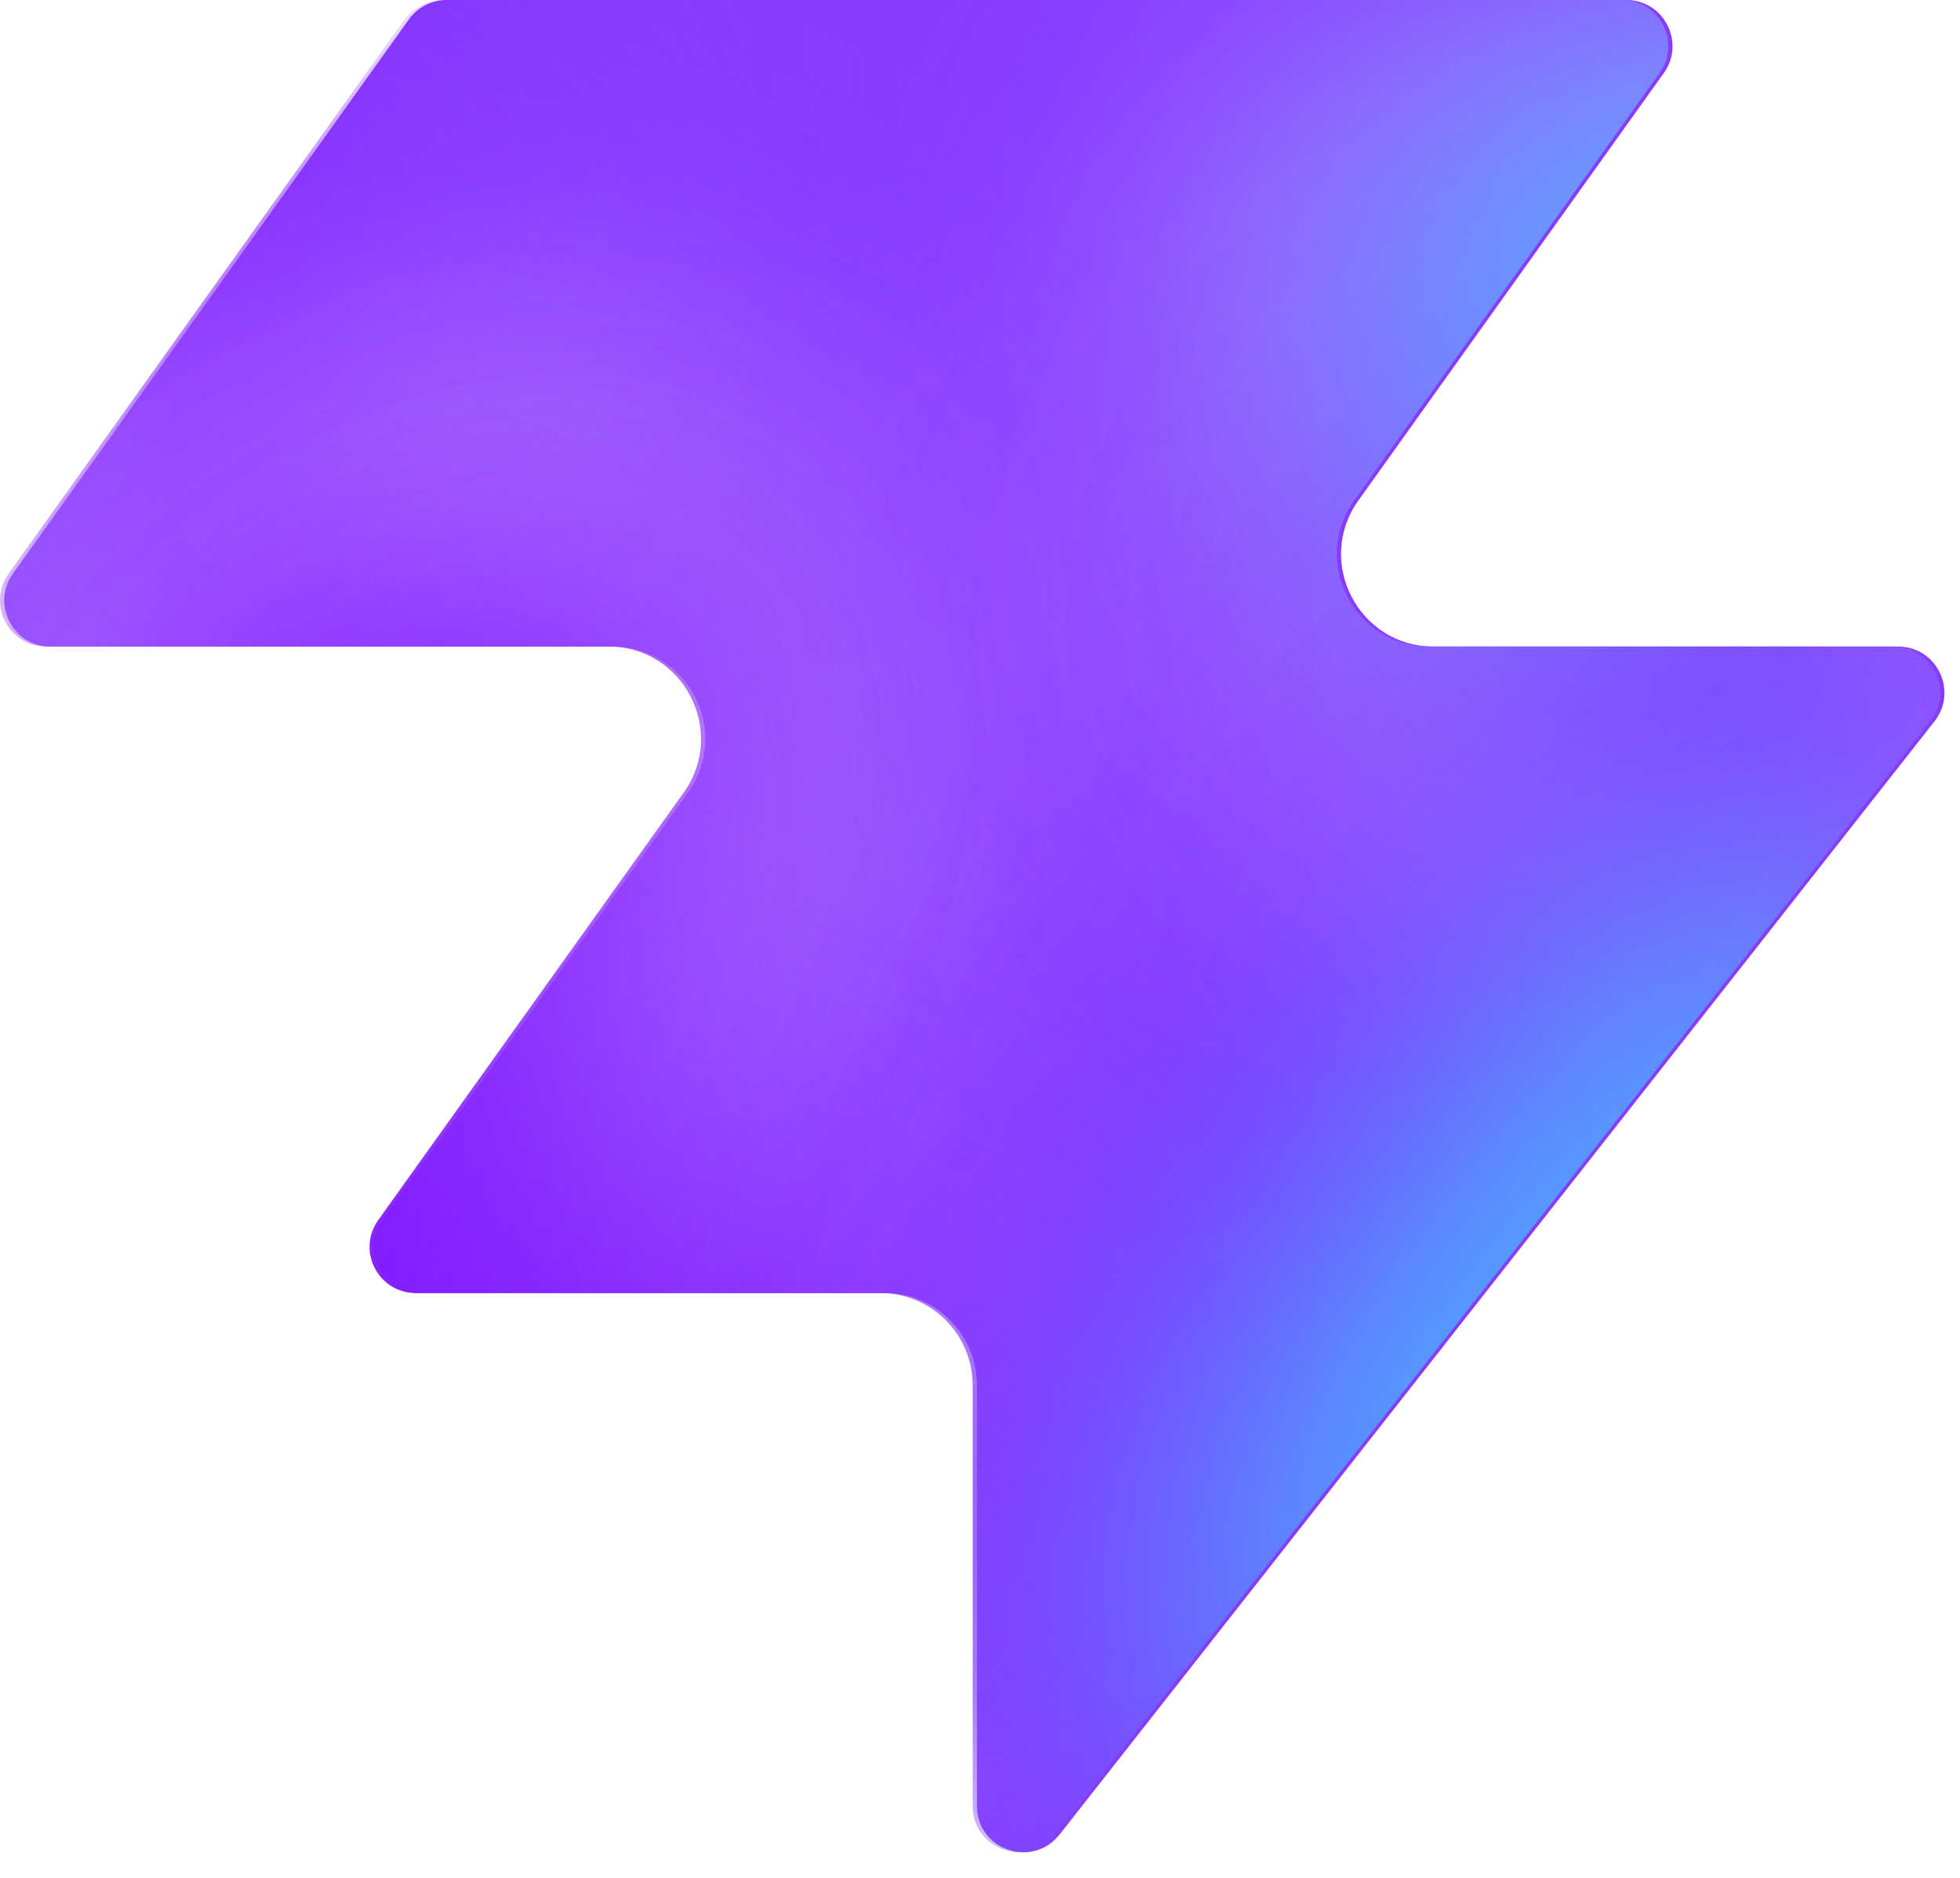
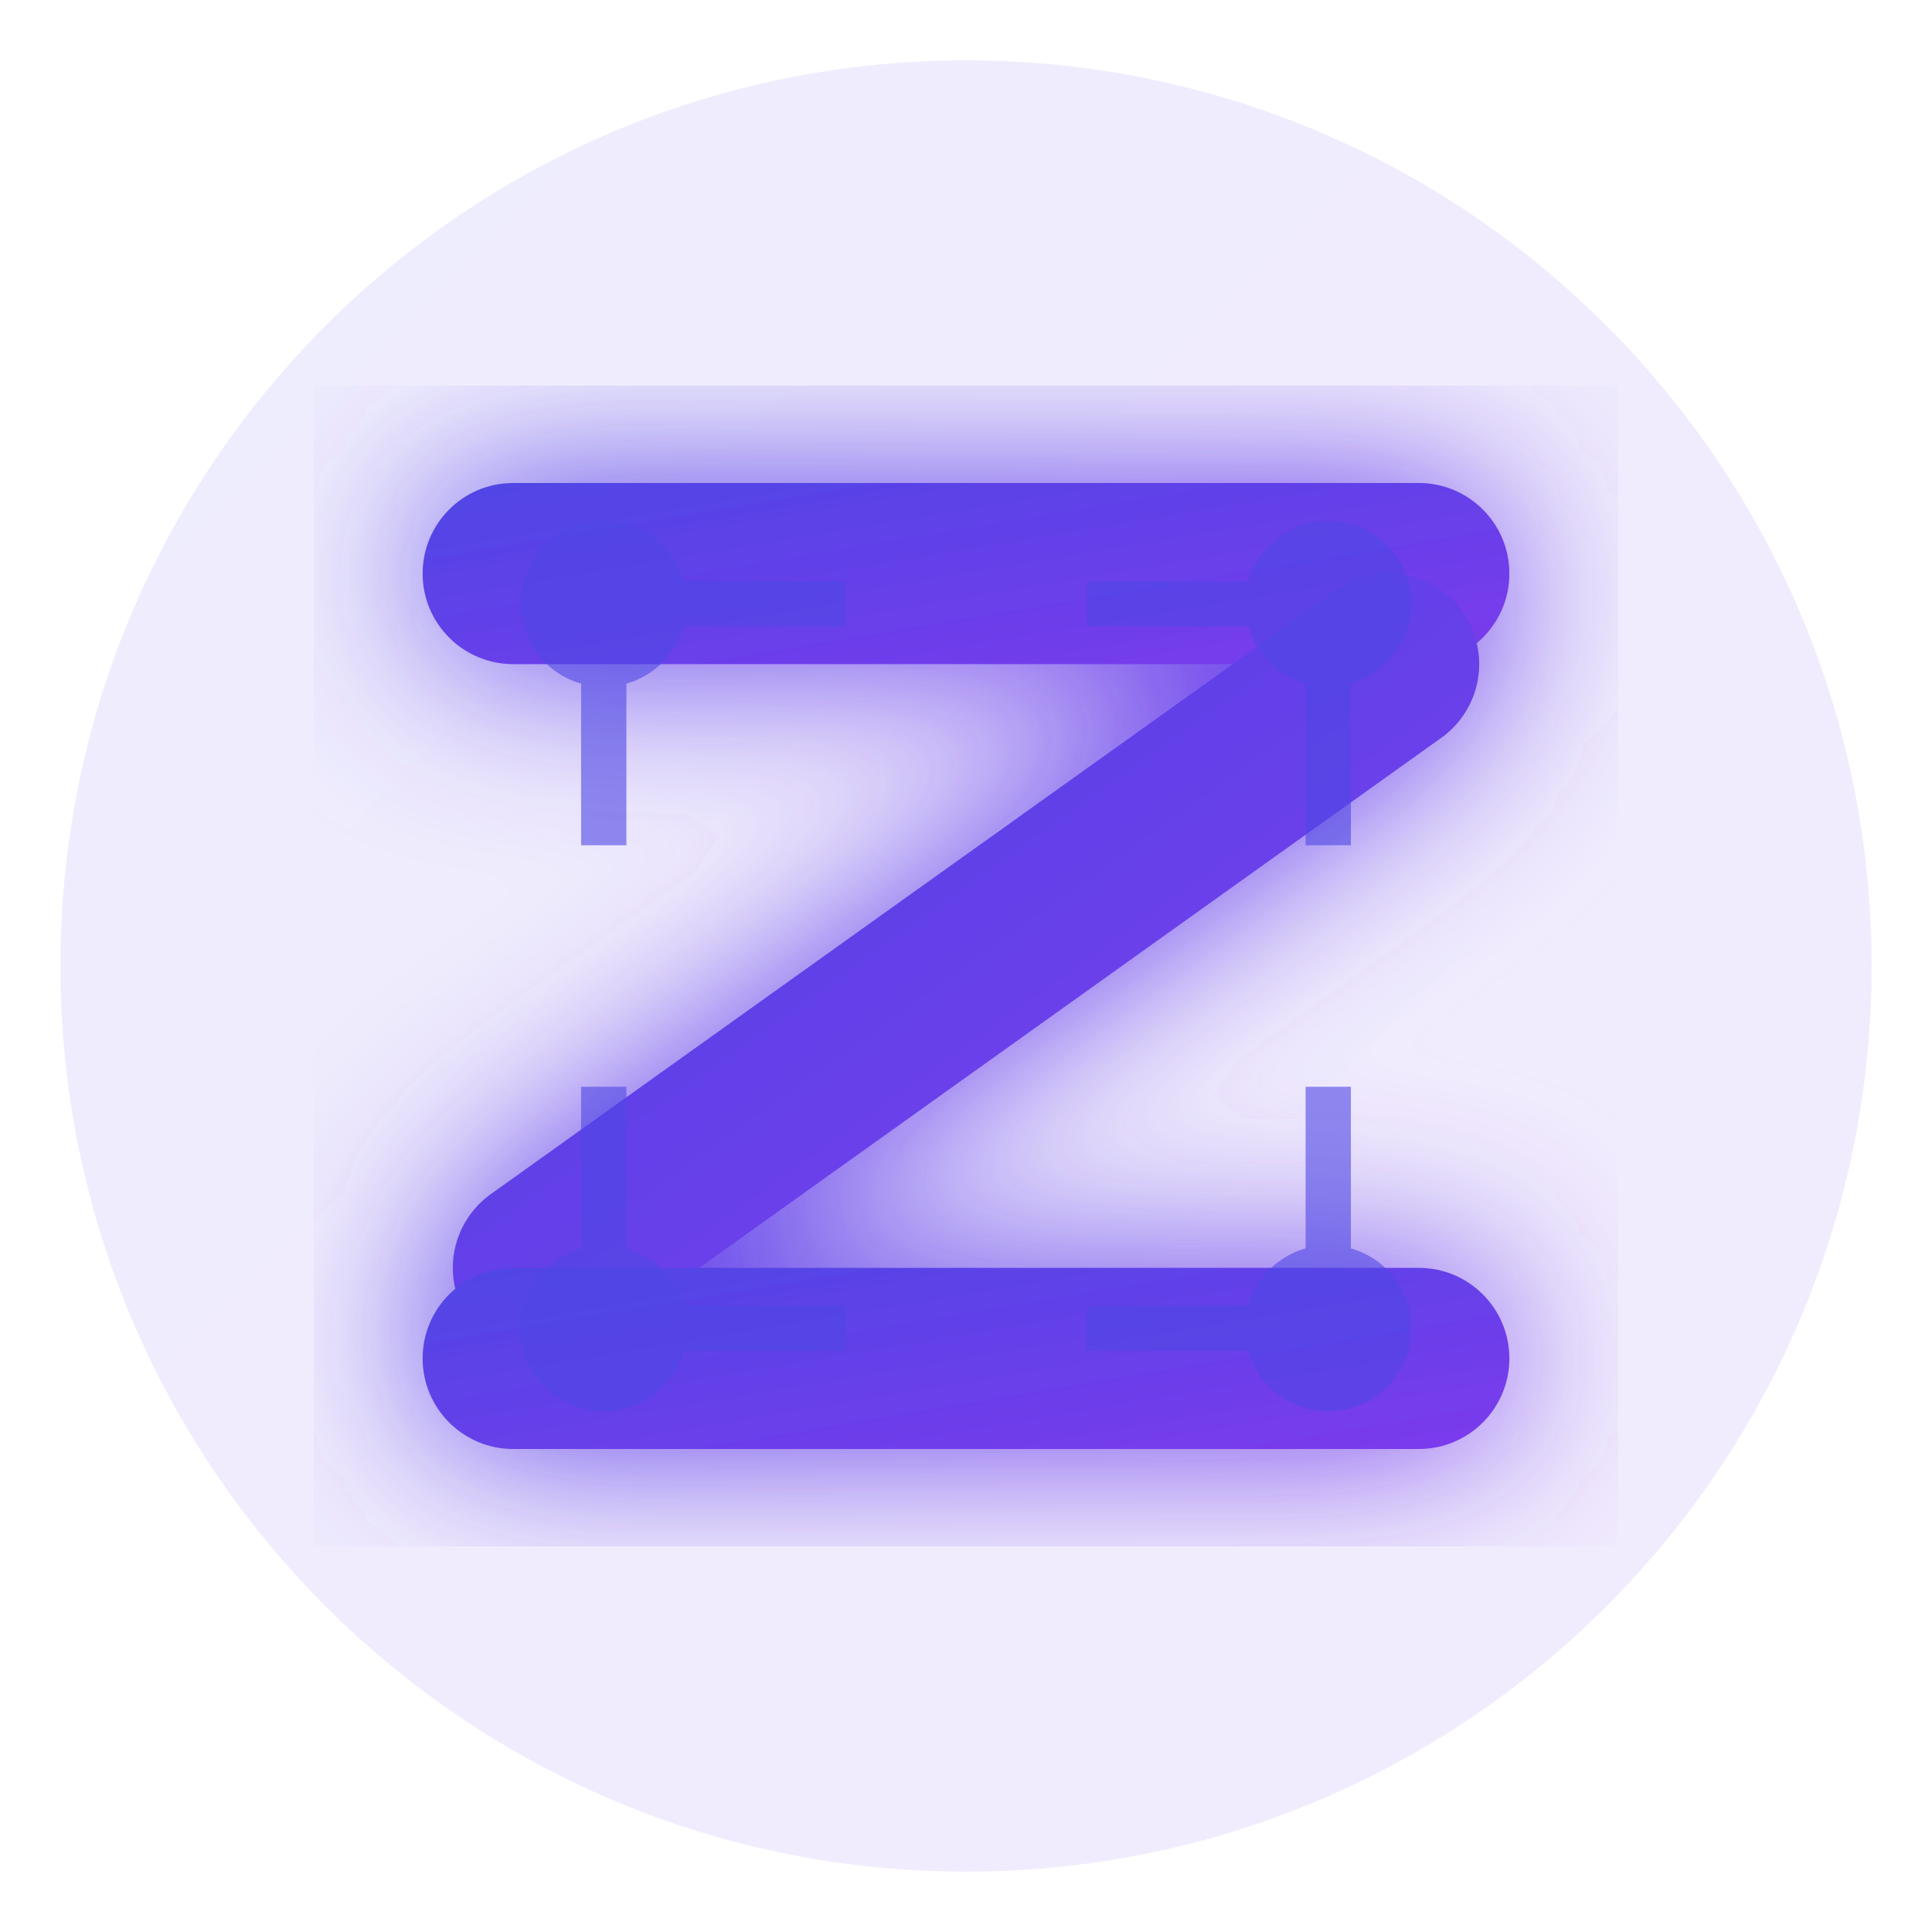
- <svg xmlns="http://www.w3.org/2000/svg" width="48" height="46" fill="none" viewBox="0 0 48 46">
-   <path fill="#863bff" d="M25.946 44.938c-.664.845-2.021.375-2.021-.698V33.937a2.26 2.26 0 0 0-2.262-2.262H10.287c-.92 0-1.456-1.04-.92-1.788l7.48-10.471c1.07-1.497 0-3.578-1.842-3.578H1.237c-.92 0-1.456-1.04-.92-1.788L10.013.474c.214-.297.556-.474.92-.474h28.894c.92 0 1.456 1.04.92 1.788l-7.48 10.471c-1.07 1.498 0 3.579 1.842 3.579h11.377c.943 0 1.473 1.088.89 1.83L25.947 44.94z" style="fill:#863bff;fill:color(display-p3 .525 .23 1);fill-opacity:1" />
-   <mask id="a" width="48" height="46" x="0" y="0" maskUnits="userSpaceOnUse" style="mask-type:alpha">
-     <path fill="#000" d="M25.842 44.938c-.664.844-2.021.375-2.021-.698V33.937a2.26 2.26 0 0 0-2.262-2.262H10.183c-.92 0-1.456-1.04-.92-1.788l7.48-10.471c1.07-1.498 0-3.579-1.842-3.579H1.133c-.92 0-1.456-1.04-.92-1.787L9.91.473c.214-.297.556-.474.92-.474h28.894c.92 0 1.456 1.04.92 1.788l-7.48 10.471c-1.07 1.498 0 3.578 1.842 3.578h11.377c.943 0 1.473 1.088.89 1.832L25.843 44.94z" style="fill:#000;fill-opacity:1" />
-   </mask>
-   <g mask="url(#a)">
-     <g filter="url(#b)">
-       <ellipse cx="5.508" cy="14.704" fill="#ede6ff" rx="5.508" ry="14.704" style="fill:#ede6ff;fill:color(display-p3 .927 .903 1);fill-opacity:1" transform="matrix(.00324 1 1 -.00324 -4.47 31.516)" />
-     </g>
-     <g filter="url(#c)">
-       <ellipse cx="10.399" cy="29.851" fill="#ede6ff" rx="10.399" ry="29.851" style="fill:#ede6ff;fill:color(display-p3 .927 .903 1);fill-opacity:1" transform="matrix(.00324 1 1 -.00324 -39.328 7.883)" />
-     </g>
-     <g filter="url(#d)">
-       <ellipse cx="5.508" cy="30.487" fill="#7e14ff" rx="5.508" ry="30.487" style="fill:#7e14ff;fill:color(display-p3 .492 .077 1);fill-opacity:1" transform="rotate(89.814 -25.913 -14.639)scale(1 -1)" />
-     </g>
-     <g filter="url(#e)">
-       <ellipse cx="5.508" cy="30.599" fill="#7e14ff" rx="5.508" ry="30.599" style="fill:#7e14ff;fill:color(display-p3 .492 .077 1);fill-opacity:1" transform="rotate(89.814 -32.644 -3.334)scale(1 -1)" />
-     </g>
-     <g filter="url(#f)">
-       <ellipse cx="5.508" cy="30.599" fill="#7e14ff" rx="5.508" ry="30.599" style="fill:#7e14ff;fill:color(display-p3 .492 .077 1);fill-opacity:1" transform="matrix(.00324 1 1 -.00324 -34.34 30.47)" />
-     </g>
-     <g filter="url(#g)">
-       <ellipse cx="14.072" cy="22.078" fill="#ede6ff" rx="14.072" ry="22.078" style="fill:#ede6ff;fill:color(display-p3 .927 .903 1);fill-opacity:1" transform="rotate(93.35 24.506 48.493)scale(-1 1)" />
-     </g>
-     <g filter="url(#h)">
-       <ellipse cx="3.47" cy="21.501" fill="#7e14ff" rx="3.47" ry="21.501" style="fill:#7e14ff;fill:color(display-p3 .492 .077 1);fill-opacity:1" transform="rotate(89.009 28.708 47.59)scale(-1 1)" />
-     </g>
-     <g filter="url(#i)">
-       <ellipse cx="3.47" cy="21.501" fill="#7e14ff" rx="3.47" ry="21.501" style="fill:#7e14ff;fill:color(display-p3 .492 .077 1);fill-opacity:1" transform="rotate(89.009 28.708 47.59)scale(-1 1)" />
-     </g>
-     <g filter="url(#j)">
-       <ellipse cx=".387" cy="8.972" fill="#7e14ff" rx="4.407" ry="29.108" style="fill:#7e14ff;fill:color(display-p3 .492 .077 1);fill-opacity:1" transform="rotate(39.51 .387 8.972)" />
-     </g>
-     <g filter="url(#k)">
-       <ellipse cx="47.523" cy="-6.092" fill="#7e14ff" rx="4.407" ry="29.108" style="fill:#7e14ff;fill:color(display-p3 .492 .077 1);fill-opacity:1" transform="rotate(37.892 47.523 -6.092)" />
-     </g>
-     <g filter="url(#l)">
-       <ellipse cx="41.412" cy="6.333" fill="#47bfff" rx="5.971" ry="9.665" style="fill:#47bfff;fill:color(display-p3 .28 .748 1);fill-opacity:1" transform="rotate(37.892 41.412 6.333)" />
-     </g>
-     <g filter="url(#m)">
-       <ellipse cx="-1.879" cy="38.332" fill="#7e14ff" rx="4.407" ry="29.108" style="fill:#7e14ff;fill:color(display-p3 .492 .077 1);fill-opacity:1" transform="rotate(37.892 -1.88 38.332)" />
-     </g>
-     <g filter="url(#n)">
-       <ellipse cx="-1.879" cy="38.332" fill="#7e14ff" rx="4.407" ry="29.108" style="fill:#7e14ff;fill:color(display-p3 .492 .077 1);fill-opacity:1" transform="rotate(37.892 -1.88 38.332)" />
-     </g>
-     <g filter="url(#o)">
-       <ellipse cx="35.651" cy="29.907" fill="#7e14ff" rx="4.407" ry="29.108" style="fill:#7e14ff;fill:color(display-p3 .492 .077 1);fill-opacity:1" transform="rotate(37.892 35.651 29.907)" />
-     </g>
-     <g filter="url(#p)">
-       <ellipse cx="38.418" cy="32.4" fill="#47bfff" rx="5.971" ry="15.297" style="fill:#47bfff;fill:color(display-p3 .28 .748 1);fill-opacity:1" transform="rotate(37.892 38.418 32.4)" />
-     </g>
-   </g>
+ <svg xmlns="http://www.w3.org/2000/svg" viewBox="0 0 64 64" width="64" height="64">
  <defs>
-     <filter id="b" width="60.045" height="41.654" x="-19.77" y="16.149" color-interpolation-filters="sRGB" filterUnits="userSpaceOnUse">
-       <feFlood flood-opacity="0" result="BackgroundImageFix" />
-       <feBlend in="SourceGraphic" in2="BackgroundImageFix" result="shape" />
-       <feGaussianBlur result="effect1_foregroundBlur_2002_17158" stdDeviation="7.659" />
-     </filter>
-     <filter id="c" width="90.34" height="51.437" x="-54.613" y="-7.533" color-interpolation-filters="sRGB" filterUnits="userSpaceOnUse">
-       <feFlood flood-opacity="0" result="BackgroundImageFix" />
-       <feBlend in="SourceGraphic" in2="BackgroundImageFix" result="shape" />
-       <feGaussianBlur result="effect1_foregroundBlur_2002_17158" stdDeviation="7.659" />
-     </filter>
-     <filter id="d" width="79.355" height="29.4" x="-49.64" y="2.03" color-interpolation-filters="sRGB" filterUnits="userSpaceOnUse">
-       <feFlood flood-opacity="0" result="BackgroundImageFix" />
-       <feBlend in="SourceGraphic" in2="BackgroundImageFix" result="shape" />
-       <feGaussianBlur result="effect1_foregroundBlur_2002_17158" stdDeviation="4.596" />
-     </filter>
-     <filter id="e" width="79.579" height="29.4" x="-45.045" y="20.029" color-interpolation-filters="sRGB" filterUnits="userSpaceOnUse">
-       <feFlood flood-opacity="0" result="BackgroundImageFix" />
-       <feBlend in="SourceGraphic" in2="BackgroundImageFix" result="shape" />
-       <feGaussianBlur result="effect1_foregroundBlur_2002_17158" stdDeviation="4.596" />
-     </filter>
-     <filter id="f" width="79.579" height="29.4" x="-43.513" y="21.178" color-interpolation-filters="sRGB" filterUnits="userSpaceOnUse">
-       <feFlood flood-opacity="0" result="BackgroundImageFix" />
-       <feBlend in="SourceGraphic" in2="BackgroundImageFix" result="shape" />
-       <feGaussianBlur result="effect1_foregroundBlur_2002_17158" stdDeviation="4.596" />
-     </filter>
-     <filter id="g" width="74.749" height="58.852" x="15.756" y="-17.901" color-interpolation-filters="sRGB" filterUnits="userSpaceOnUse">
-       <feFlood flood-opacity="0" result="BackgroundImageFix" />
-       <feBlend in="SourceGraphic" in2="BackgroundImageFix" result="shape" />
-       <feGaussianBlur result="effect1_foregroundBlur_2002_17158" stdDeviation="7.659" />
-     </filter>
-     <filter id="h" width="61.377" height="25.362" x="23.548" y="2.284" color-interpolation-filters="sRGB" filterUnits="userSpaceOnUse">
-       <feFlood flood-opacity="0" result="BackgroundImageFix" />
-       <feBlend in="SourceGraphic" in2="BackgroundImageFix" result="shape" />
-       <feGaussianBlur result="effect1_foregroundBlur_2002_17158" stdDeviation="4.596" />
-     </filter>
-     <filter id="i" width="61.377" height="25.362" x="23.548" y="2.284" color-interpolation-filters="sRGB" filterUnits="userSpaceOnUse">
-       <feFlood flood-opacity="0" result="BackgroundImageFix" />
-       <feBlend in="SourceGraphic" in2="BackgroundImageFix" result="shape" />
-       <feGaussianBlur result="effect1_foregroundBlur_2002_17158" stdDeviation="4.596" />
-     </filter>
-     <filter id="j" width="56.045" height="63.649" x="-27.636" y="-22.853" color-interpolation-filters="sRGB" filterUnits="userSpaceOnUse">
-       <feFlood flood-opacity="0" result="BackgroundImageFix" />
-       <feBlend in="SourceGraphic" in2="BackgroundImageFix" result="shape" />
-       <feGaussianBlur result="effect1_foregroundBlur_2002_17158" stdDeviation="4.596" />
-     </filter>
-     <filter id="k" width="54.814" height="64.646" x="20.116" y="-38.415" color-interpolation-filters="sRGB" filterUnits="userSpaceOnUse">
-       <feFlood flood-opacity="0" result="BackgroundImageFix" />
-       <feBlend in="SourceGraphic" in2="BackgroundImageFix" result="shape" />
-       <feGaussianBlur result="effect1_foregroundBlur_2002_17158" stdDeviation="4.596" />
-     </filter>
-     <filter id="l" width="33.541" height="35.313" x="24.641" y="-11.323" color-interpolation-filters="sRGB" filterUnits="userSpaceOnUse">
-       <feFlood flood-opacity="0" result="BackgroundImageFix" />
-       <feBlend in="SourceGraphic" in2="BackgroundImageFix" result="shape" />
-       <feGaussianBlur result="effect1_foregroundBlur_2002_17158" stdDeviation="4.596" />
-     </filter>
-     <filter id="m" width="54.814" height="64.646" x="-29.286" y="6.009" color-interpolation-filters="sRGB" filterUnits="userSpaceOnUse">
-       <feFlood flood-opacity="0" result="BackgroundImageFix" />
-       <feBlend in="SourceGraphic" in2="BackgroundImageFix" result="shape" />
-       <feGaussianBlur result="effect1_foregroundBlur_2002_17158" stdDeviation="4.596" />
-     </filter>
-     <filter id="n" width="54.814" height="64.646" x="-29.286" y="6.009" color-interpolation-filters="sRGB" filterUnits="userSpaceOnUse">
-       <feFlood flood-opacity="0" result="BackgroundImageFix" />
-       <feBlend in="SourceGraphic" in2="BackgroundImageFix" result="shape" />
-       <feGaussianBlur result="effect1_foregroundBlur_2002_17158" stdDeviation="4.596" />
-     </filter>
-     <filter id="o" width="54.814" height="64.646" x="8.244" y="-2.416" color-interpolation-filters="sRGB" filterUnits="userSpaceOnUse">
-       <feFlood flood-opacity="0" result="BackgroundImageFix" />
-       <feBlend in="SourceGraphic" in2="BackgroundImageFix" result="shape" />
-       <feGaussianBlur result="effect1_foregroundBlur_2002_17158" stdDeviation="4.596" />
-     </filter>
-     <filter id="p" width="39.409" height="43.623" x="18.713" y="10.588" color-interpolation-filters="sRGB" filterUnits="userSpaceOnUse">
-       <feFlood flood-opacity="0" result="BackgroundImageFix" />
-       <feBlend in="SourceGraphic" in2="BackgroundImageFix" result="shape" />
-       <feGaussianBlur result="effect1_foregroundBlur_2002_17158" stdDeviation="4.596" />
+     <linearGradient id="gradient" x1="0%" y1="0%" x2="100%" y2="100%">
+       <stop offset="0%" style="stop-color:#4F46E5;stop-opacity:1" />
+       <stop offset="100%" style="stop-color:#7C3AED;stop-opacity:1" />
+     </linearGradient>
+     <filter id="glow">
+       <feGaussianBlur stdDeviation="3" result="coloredBlur" />
+       <feMerge>
+         <feMergeNode in="coloredBlur" />
+         <feMergeNode in="SourceGraphic" />
+       </feMerge>
    </filter>
  </defs>
+   <circle cx="32" cy="32" r="30" fill="url(#gradient)" opacity="0.1" />
+   <g filter="url(#glow)">
+     <rect x="14" y="16" width="36" height="6" rx="3" fill="url(#gradient)" />
+     <path d="M46 22 L18 42" stroke="url(#gradient)" stroke-width="6" stroke-linecap="round" />
+     <rect x="14" y="42" width="36" height="6" rx="3" fill="url(#gradient)" />
+   </g>
+   <g opacity="0.6" fill="none" stroke="#4F46E5" stroke-width="1.5">
+     <circle cx="20" cy="20" r="2" fill="#4F46E5" />
+     <circle cx="44" cy="20" r="2" fill="#4F46E5" />
+     <circle cx="20" cy="44" r="2" fill="#4F46E5" />
+     <circle cx="44" cy="44" r="2" fill="#4F46E5" />
+     <path d="M22 20 L28 20 M36 20 L42 20" />
+     <path d="M22 44 L28 44 M36 44 L42 44" />
+     <path d="M20 22 L20 28 M20 36 L20 42" />
+     <path d="M44 22 L44 28 M44 36 L44 42" />
+   </g>
</svg>
